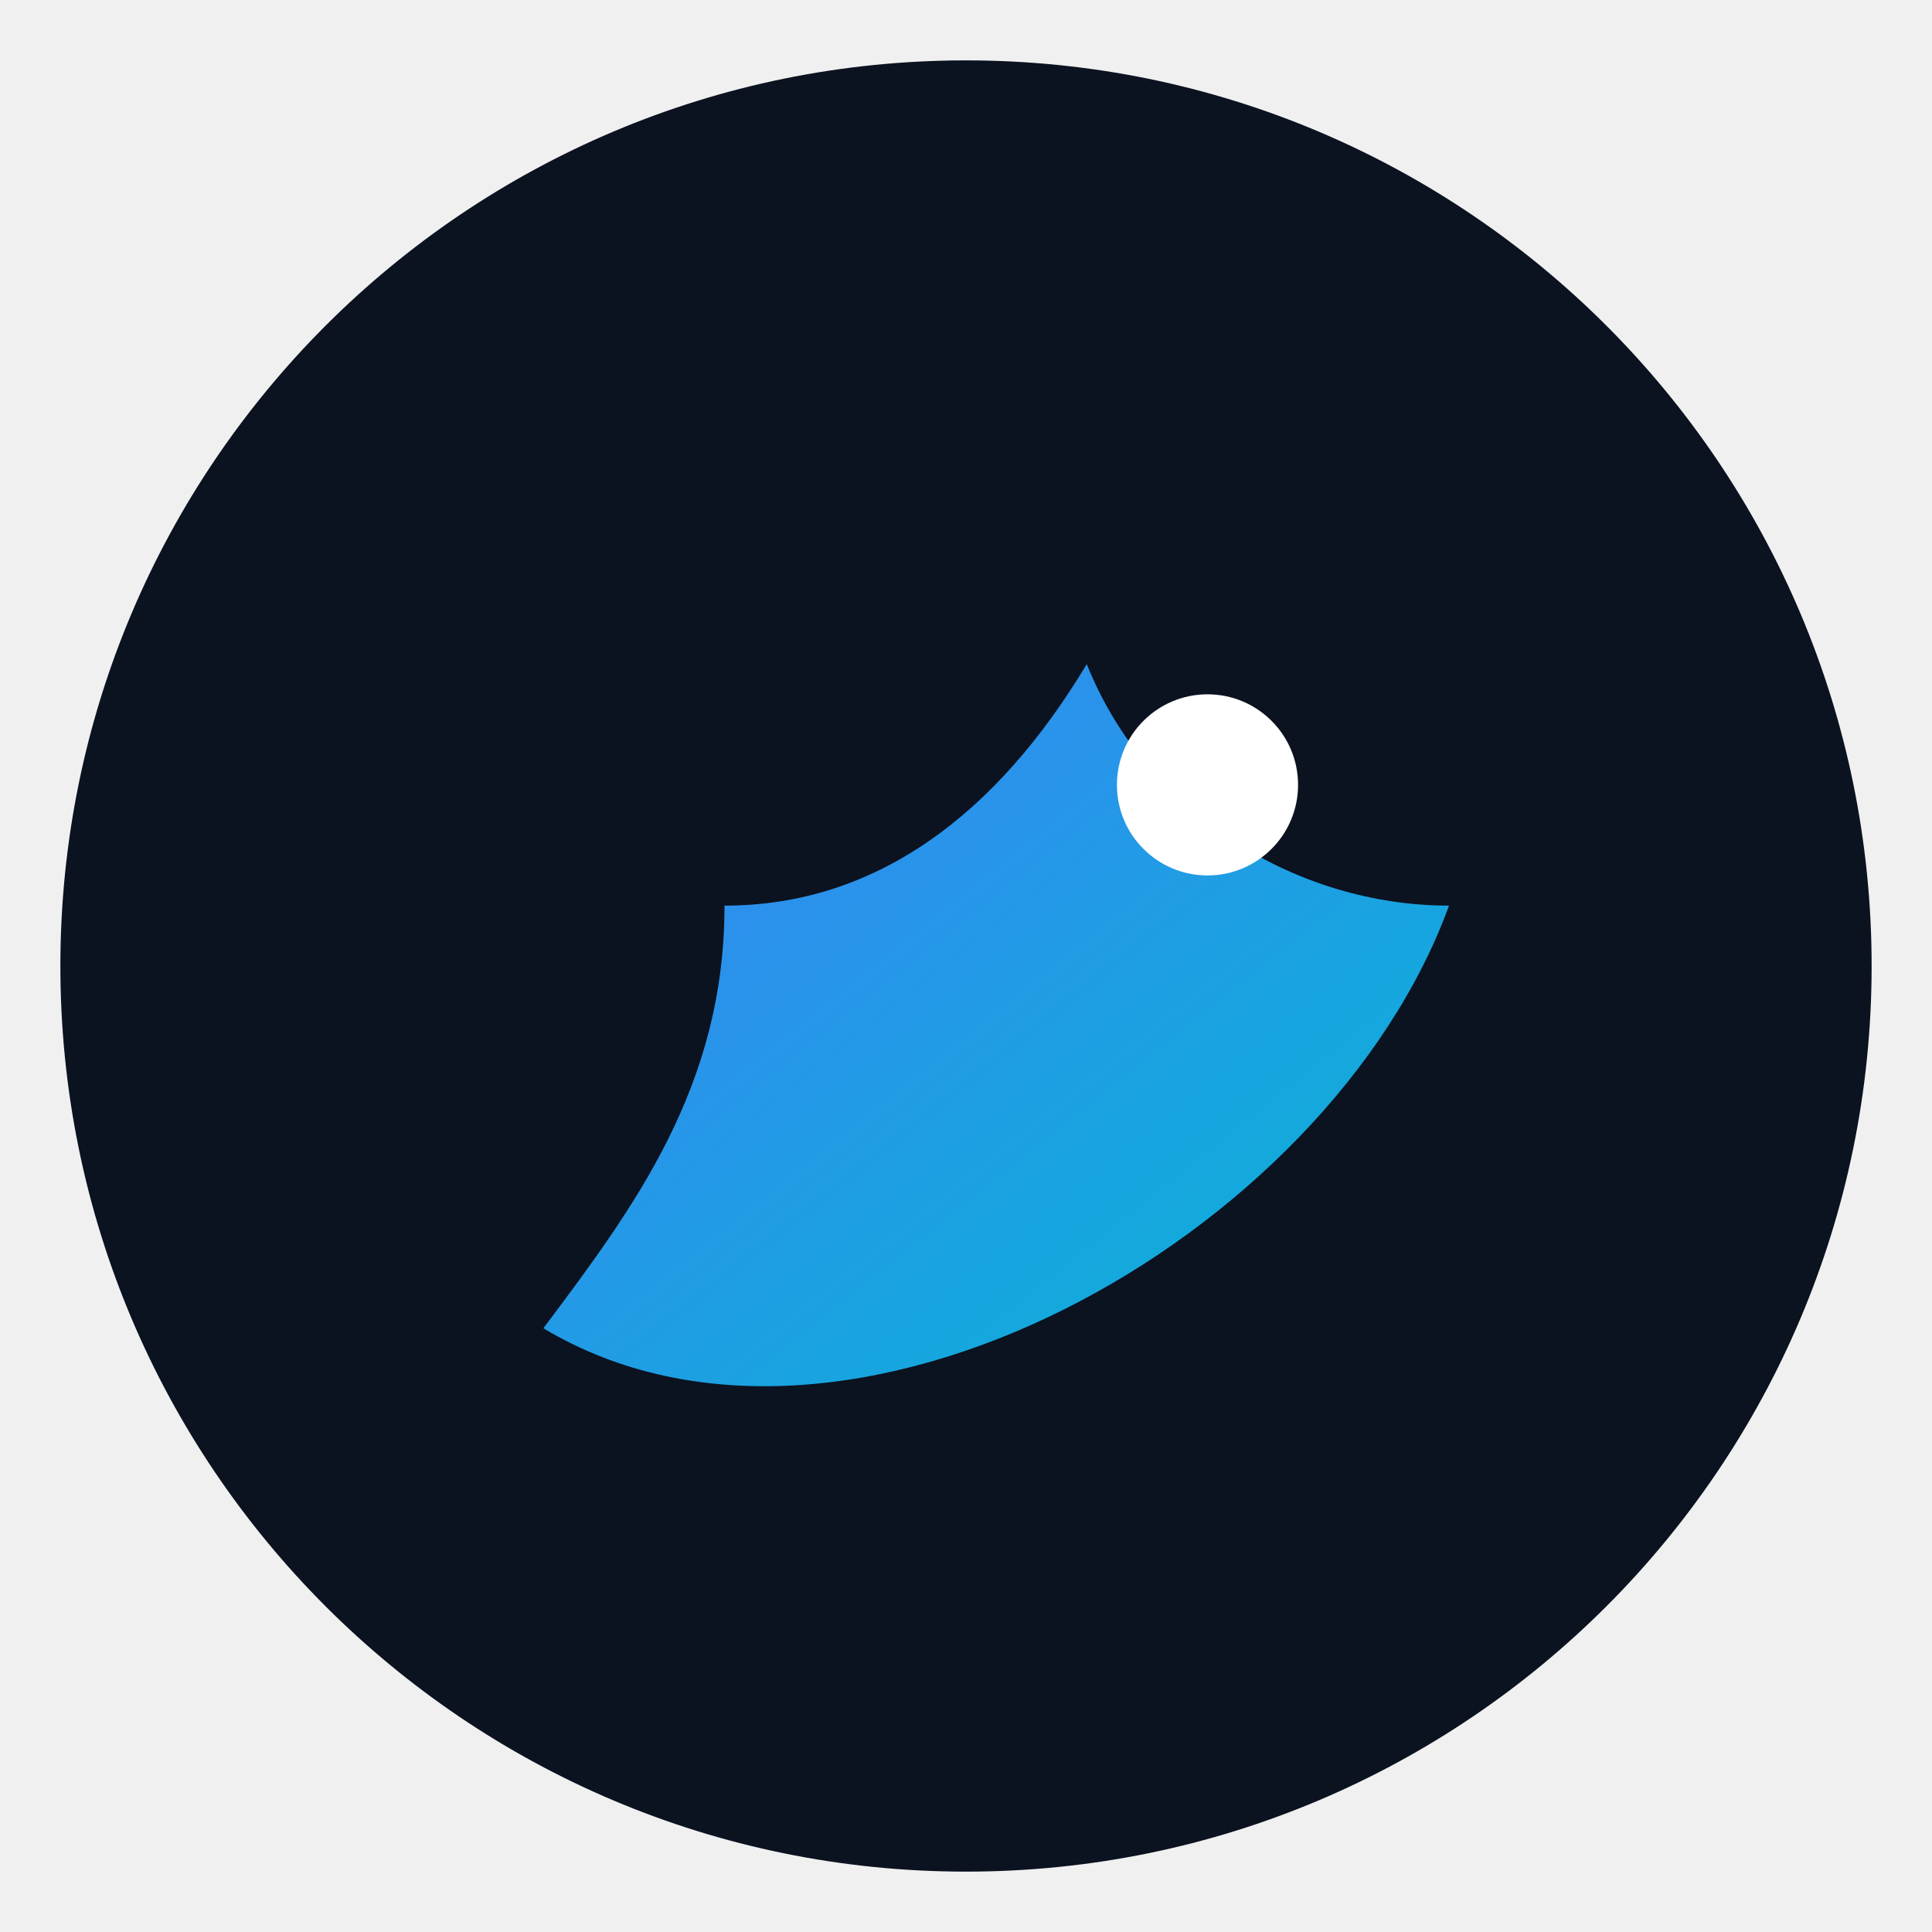
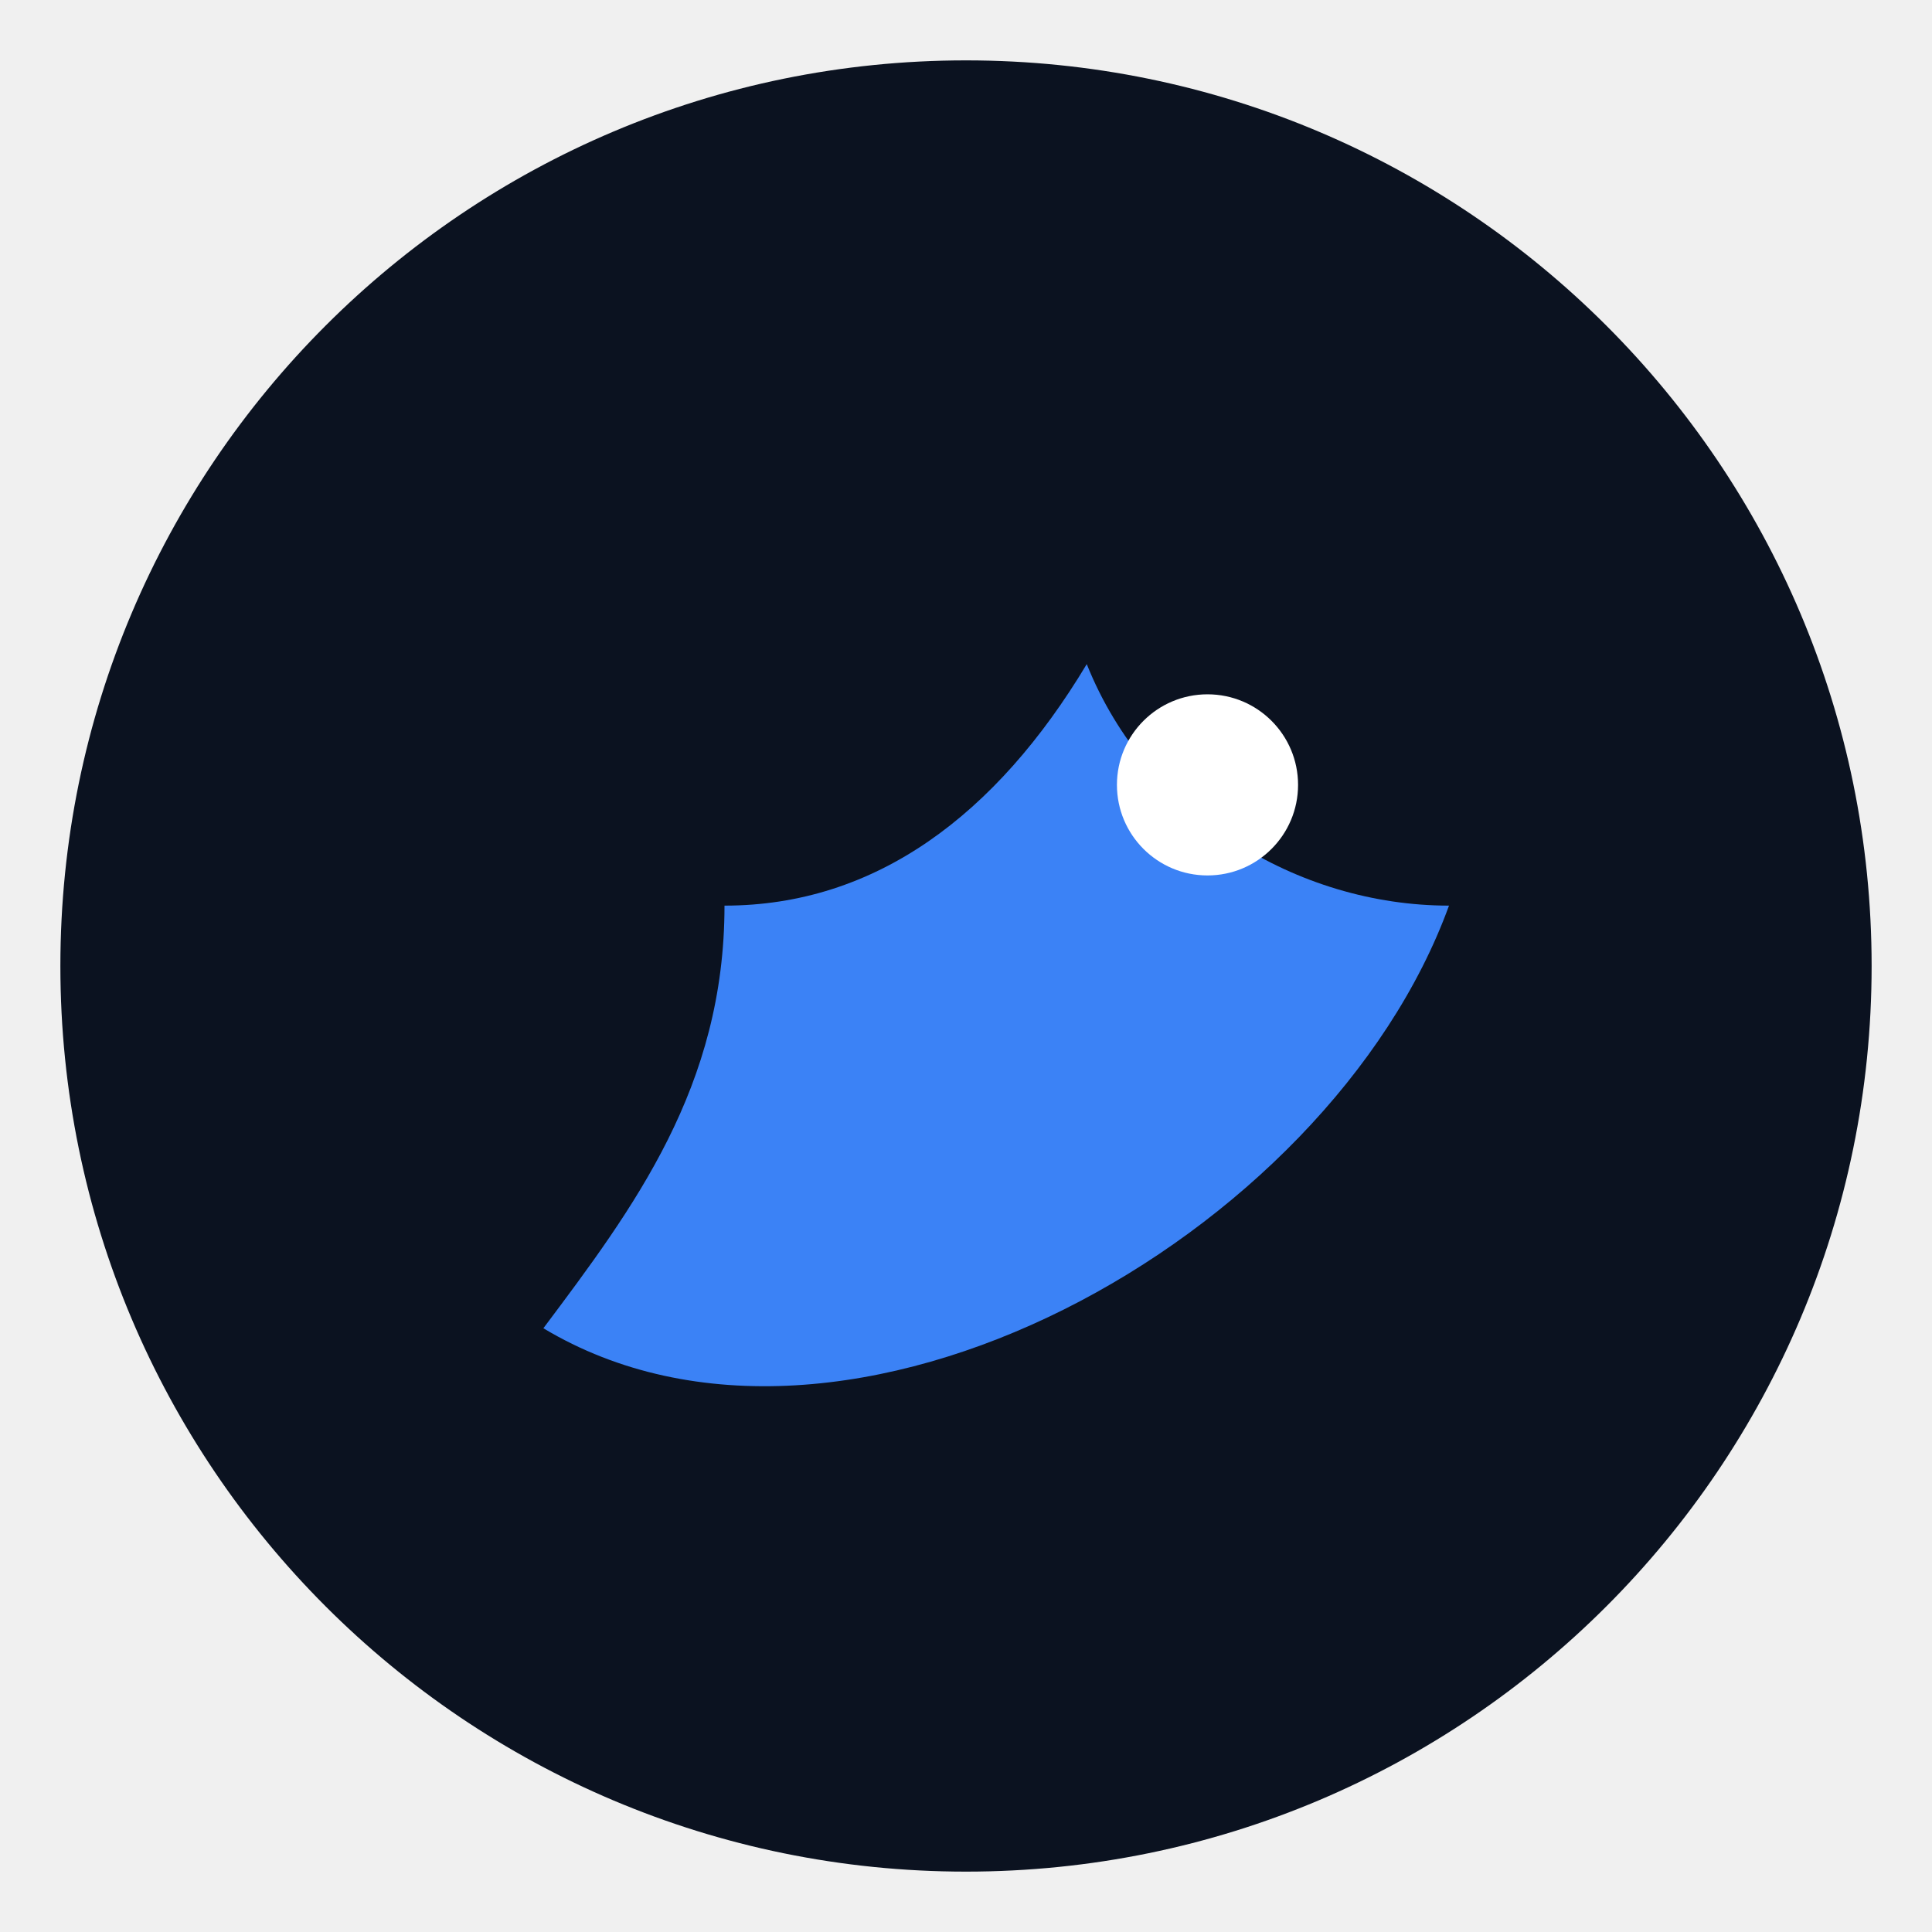
<svg xmlns="http://www.w3.org/2000/svg" viewBox="0 0 64 64">
-   <defs>
-     <linearGradient id="g" x1="0" y1="0" x2="1" y2="1">
-       <stop offset="0" stop-color="#3b82f6" />
-       <stop offset="1" stop-color="#06b6d4" />
-     </linearGradient>
-   </defs>
  <circle cx="32" cy="32" r="30" fill="#0b1220" />
-   <path d="M18 44c10 6 26-3 30-14-5 0-10-3-12-8-3 5-7 8-12 8 0 6-3 10-6 14z" fill="url(#g)" />
+   <path d="M18 44c10 6 26-3 30-14-5 0-10-3-12-8-3 5-7 8-12 8 0 6-3 10-6 14z" fill="#3b82f6" />
  <circle cx="40" cy="26" r="3" fill="#fff" />
</svg>
